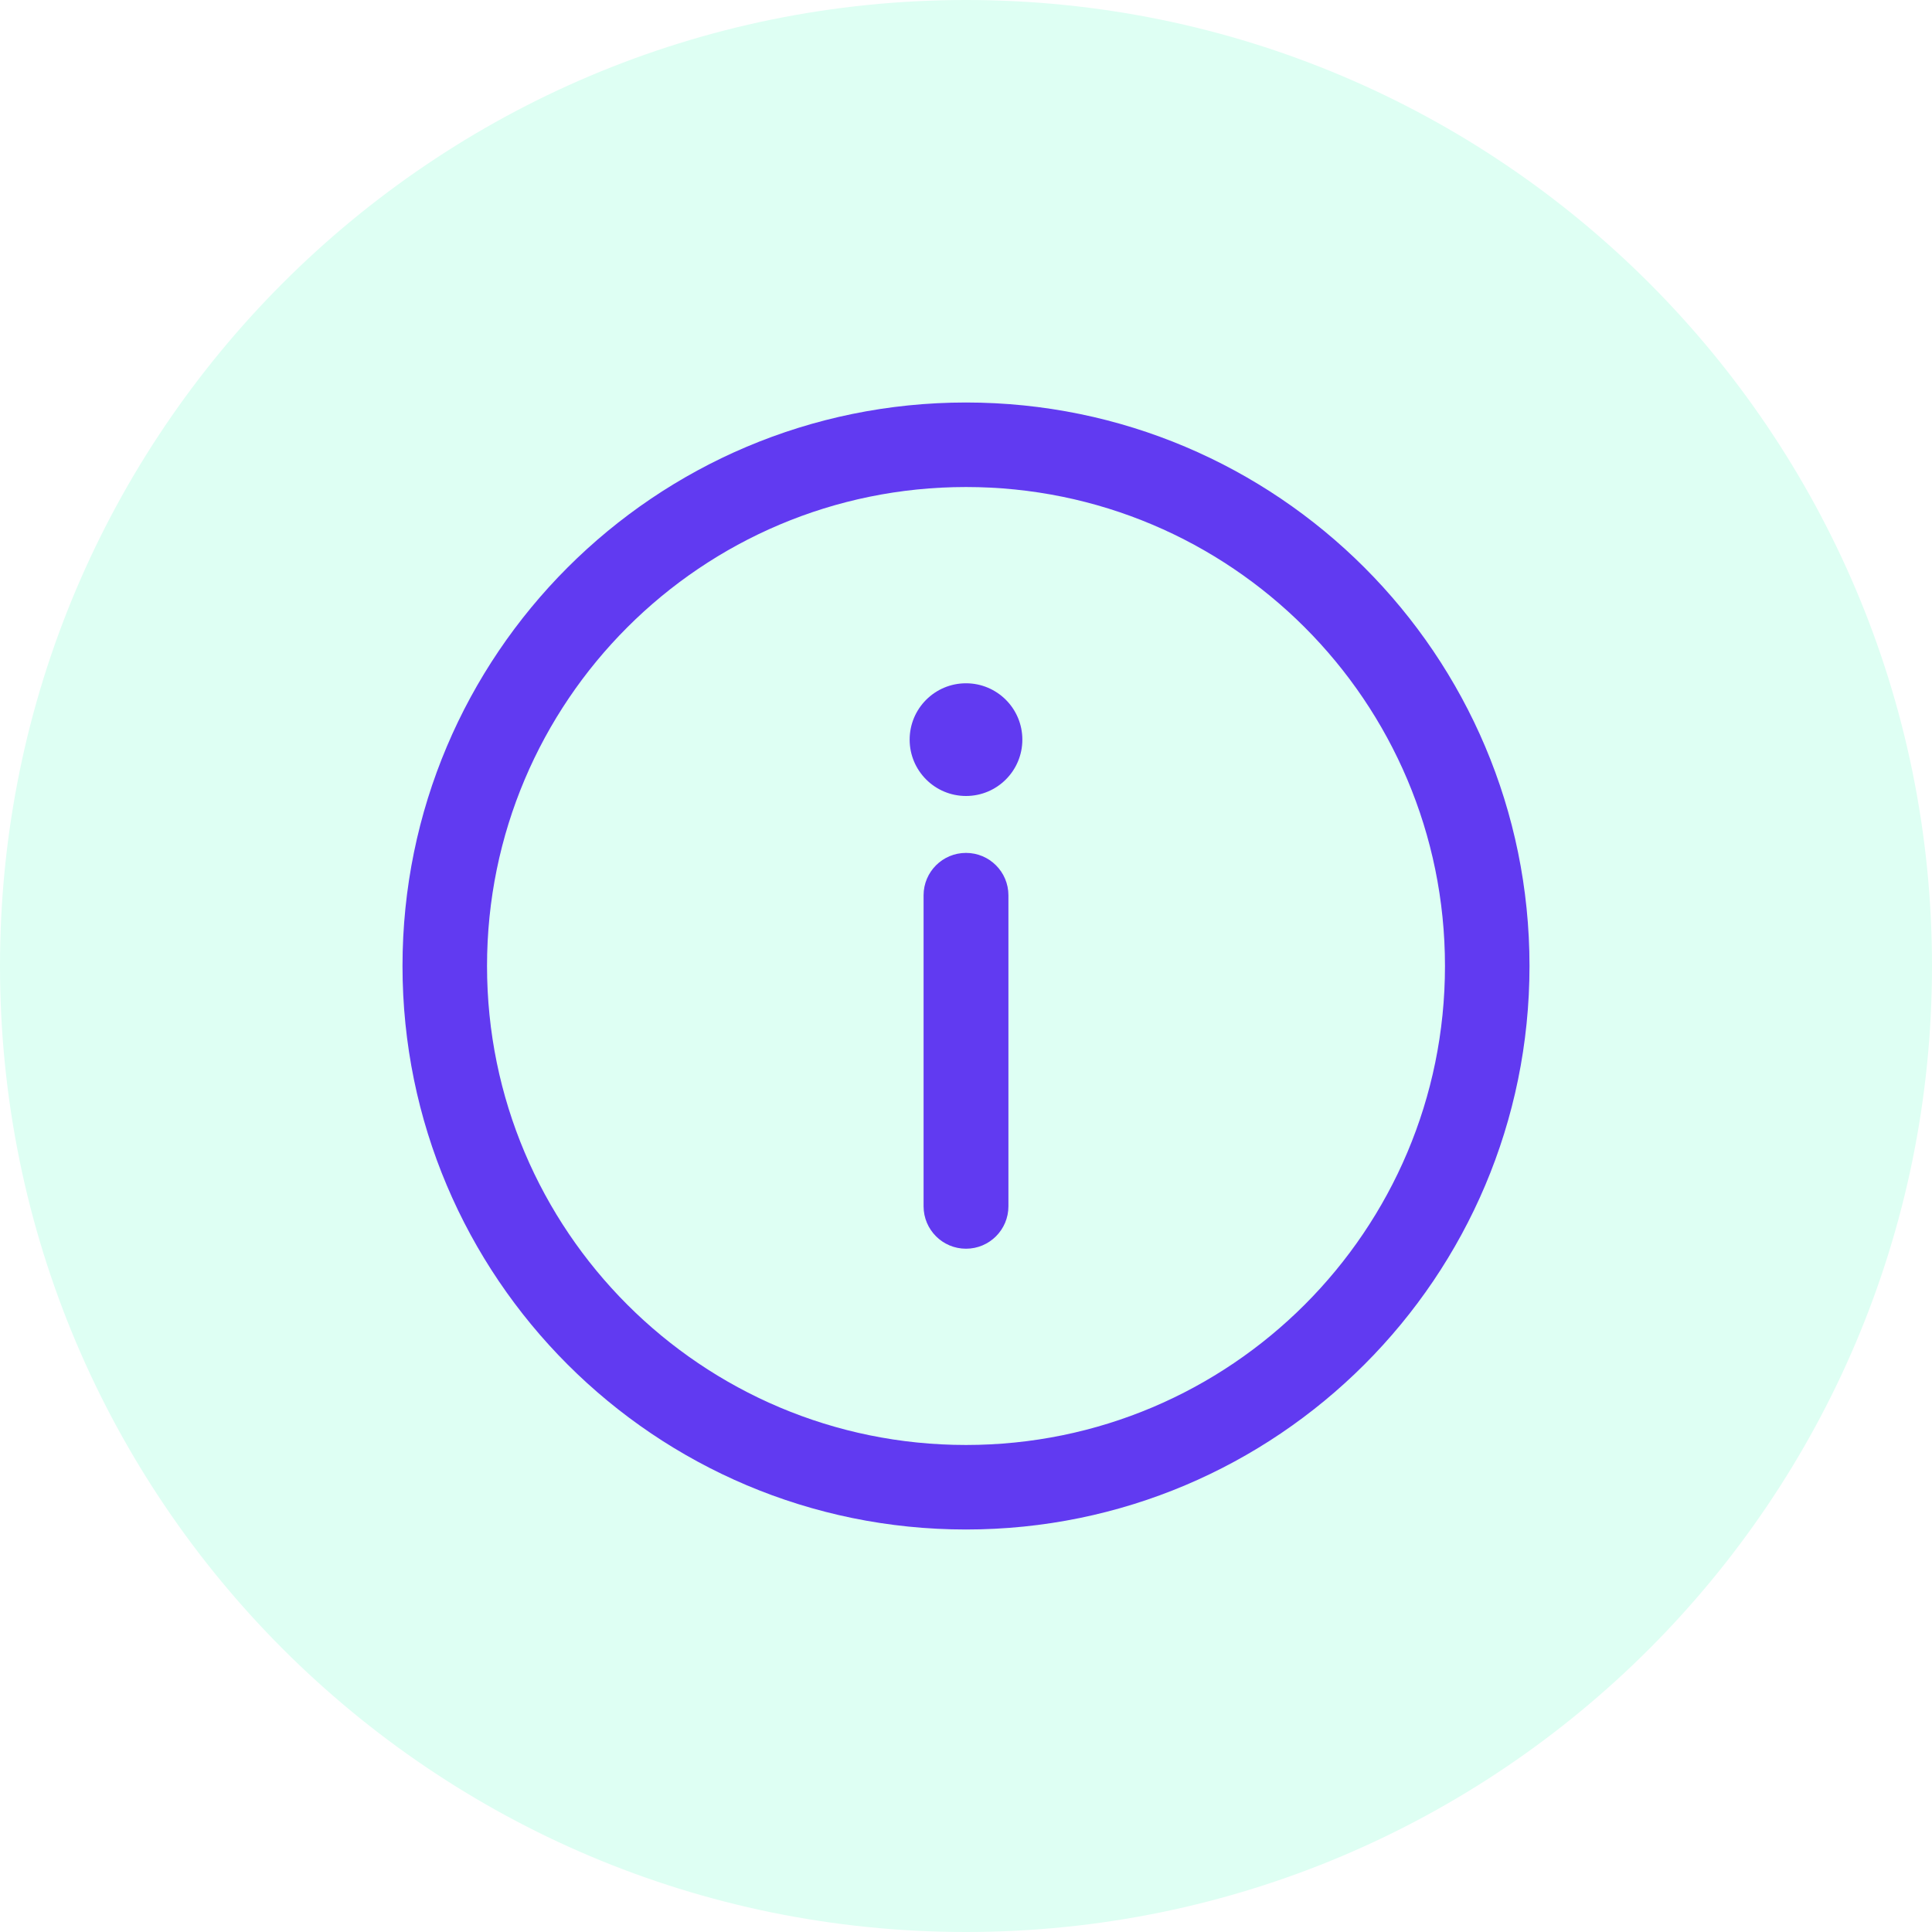
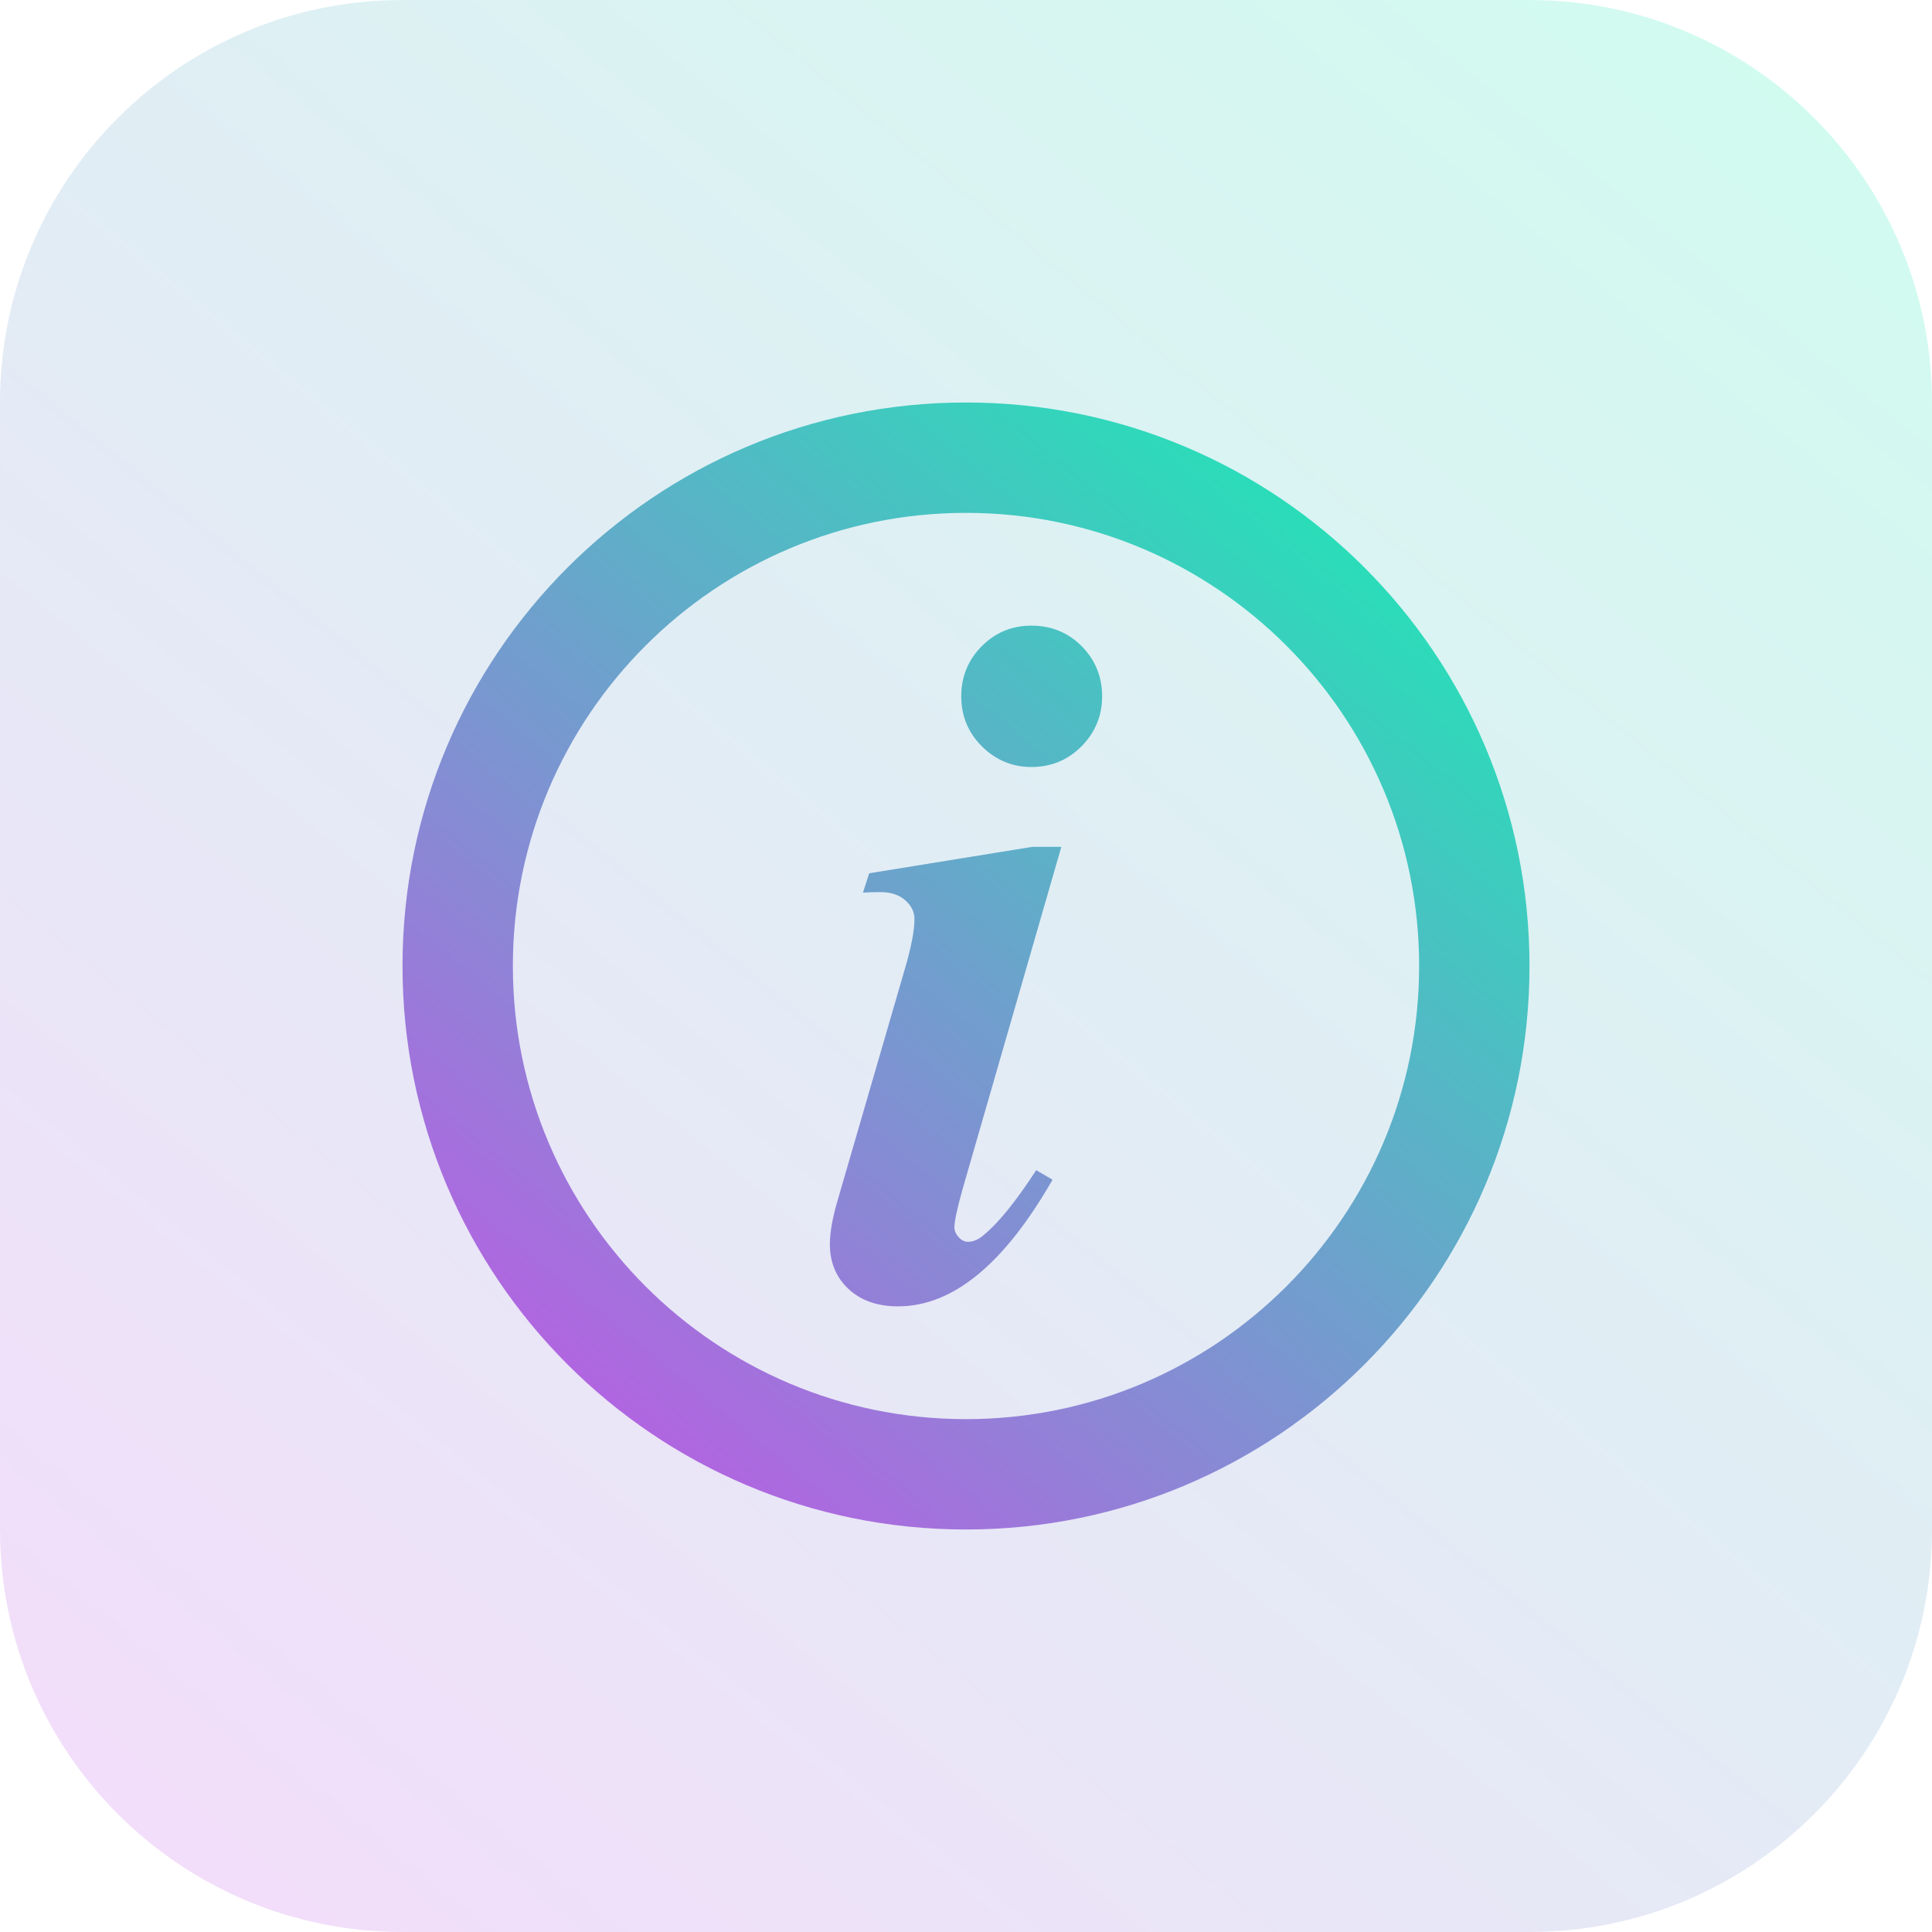
- <svg xmlns="http://www.w3.org/2000/svg" width="24" height="24" viewBox="0 0 24 24">
+ <svg xmlns="http://www.w3.org/2000/svg" width="24px" height="24px" viewBox="0 0 24 24" version="1.1">
  <defs>
-     <style>.a{fill:#defff3;}.b{fill:#613af1;}</style>
+     <linearGradient x1="5.693%" y1="104.303%" x2="94.298%" y2="-4.303%" id="linearGradient-1">
+       <stop stop-color="#CB4EE8" offset="0%" />
+       <stop stop-color="#10F4B1" offset="100%" />
+     </linearGradient>
  </defs>
-   <g transform="translate(-336 -83)">
-     <circle class="a" cx="12" cy="12" r="12" transform="translate(336 83)" />
-     <g transform="translate(255.667 2.667)">
-       <path class="b" d="M92.333,99.333a7,7,0,1,1,7-7A7,7,0,0,1,92.333,99.333Zm0-12.95a5.95,5.95,0,1,0,5.95,5.95,5.95,5.95,0,0,0-5.95-5.95Z" />
-       <path class="b" d="M470.036,298.667a.7.7,0,1,1-.7.7A.7.7,0,0,1,470.036,298.667Zm0,2.107a.527.527,0,0,1,.527.527v3.863a.527.527,0,1,1-1.054,0V301.3A.527.527,0,0,1,470.036,300.774Z" transform="translate(-377.703 -209.846)" />
+   <g id="页面-1" stroke="none" stroke-width="1" fill="none" fill-rule="evenodd">
+     <g id="交易-秒合约" transform="translate(-319, -129)" fill="url(#linearGradient-1)">
+       <g id="编组-2备份" transform="translate(319, 129)">
+         <rect id="矩形" opacity="0.2" x="0" y="0" width="24" height="24" rx="5" />
+         <path d="M12,5 C15.866,5 19,8.134 19,12 C19,15.866 15.866,19 12,19 C8.134,19 5,15.866 5,12 C5,8.134 8.134,5 12,5 Z M12,6.371 C8.892,6.371 6.371,8.892 6.371,12 C6.371,15.108 8.892,17.629 12,17.629 C15.108,17.629 17.629,15.108 17.629,12 C17.629,8.892 15.108,6.371 12,6.371 Z M13.184,10.52 L13.184,10.521 L11.958,14.77 C11.89,15.012 11.856,15.173 11.856,15.247 C11.856,15.291 11.875,15.332 11.91,15.37 C11.945,15.408 11.983,15.426 12.024,15.426 C12.092,15.426 12.159,15.397 12.227,15.336 C12.406,15.188 12.622,14.922 12.872,14.536 L13.075,14.655 C12.474,15.704 11.835,16.228 11.157,16.228 C10.898,16.228 10.692,16.155 10.538,16.01 C10.385,15.865 10.309,15.68 10.309,15.457 C10.309,15.309 10.342,15.123 10.41,14.895 L11.24,12.038 C11.321,11.763 11.36,11.556 11.36,11.416 C11.36,11.329 11.322,11.252 11.246,11.184 C11.17,11.116 11.067,11.082 10.936,11.082 C10.877,11.082 10.805,11.084 10.72,11.088 L10.798,10.848 L12.823,10.52 L13.184,10.52 Z M12.813,7.772 C13.06,7.772 13.269,7.858 13.438,8.028 C13.607,8.2 13.691,8.407 13.691,8.65 C13.691,8.892 13.605,9.099 13.435,9.271 C13.263,9.443 13.056,9.528 12.813,9.528 C12.574,9.528 12.369,9.442 12.197,9.271 C12.025,9.099 11.941,8.892 11.941,8.65 C11.941,8.407 12.025,8.2 12.195,8.028 C12.364,7.858 12.569,7.772 12.813,7.772 Z" id="形状结合" />
+       </g>
    </g>
  </g>
</svg>
